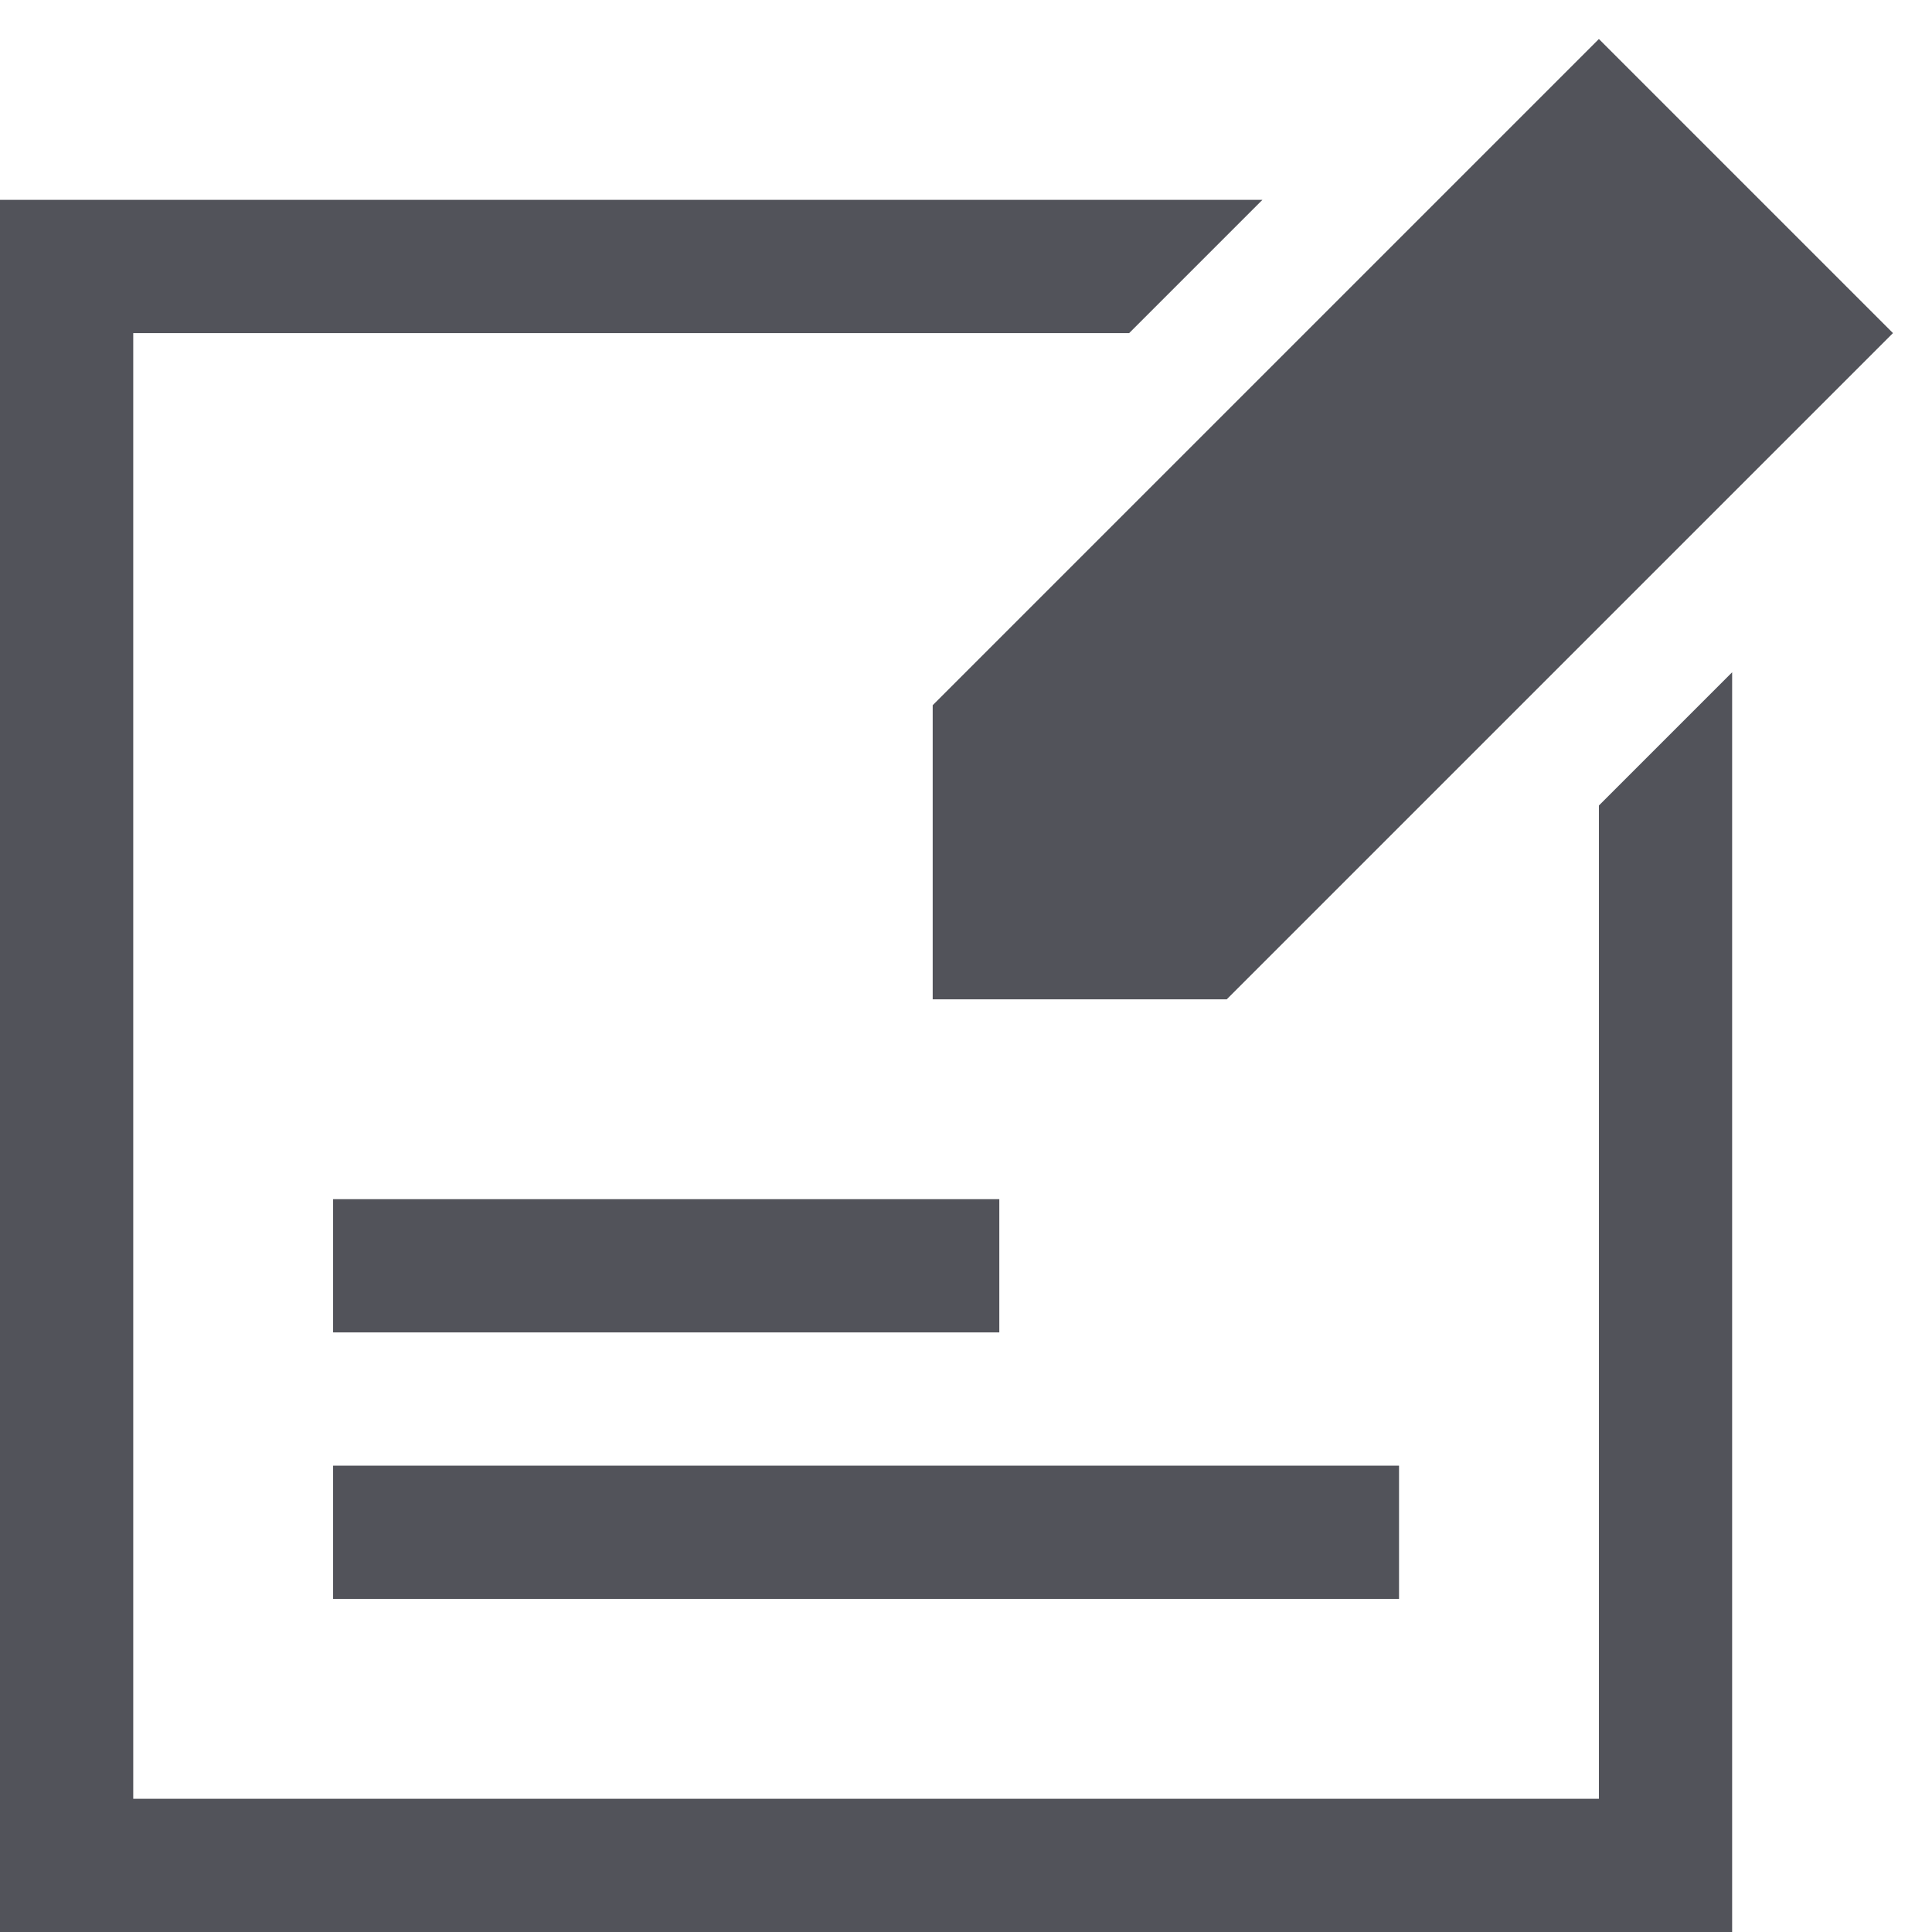
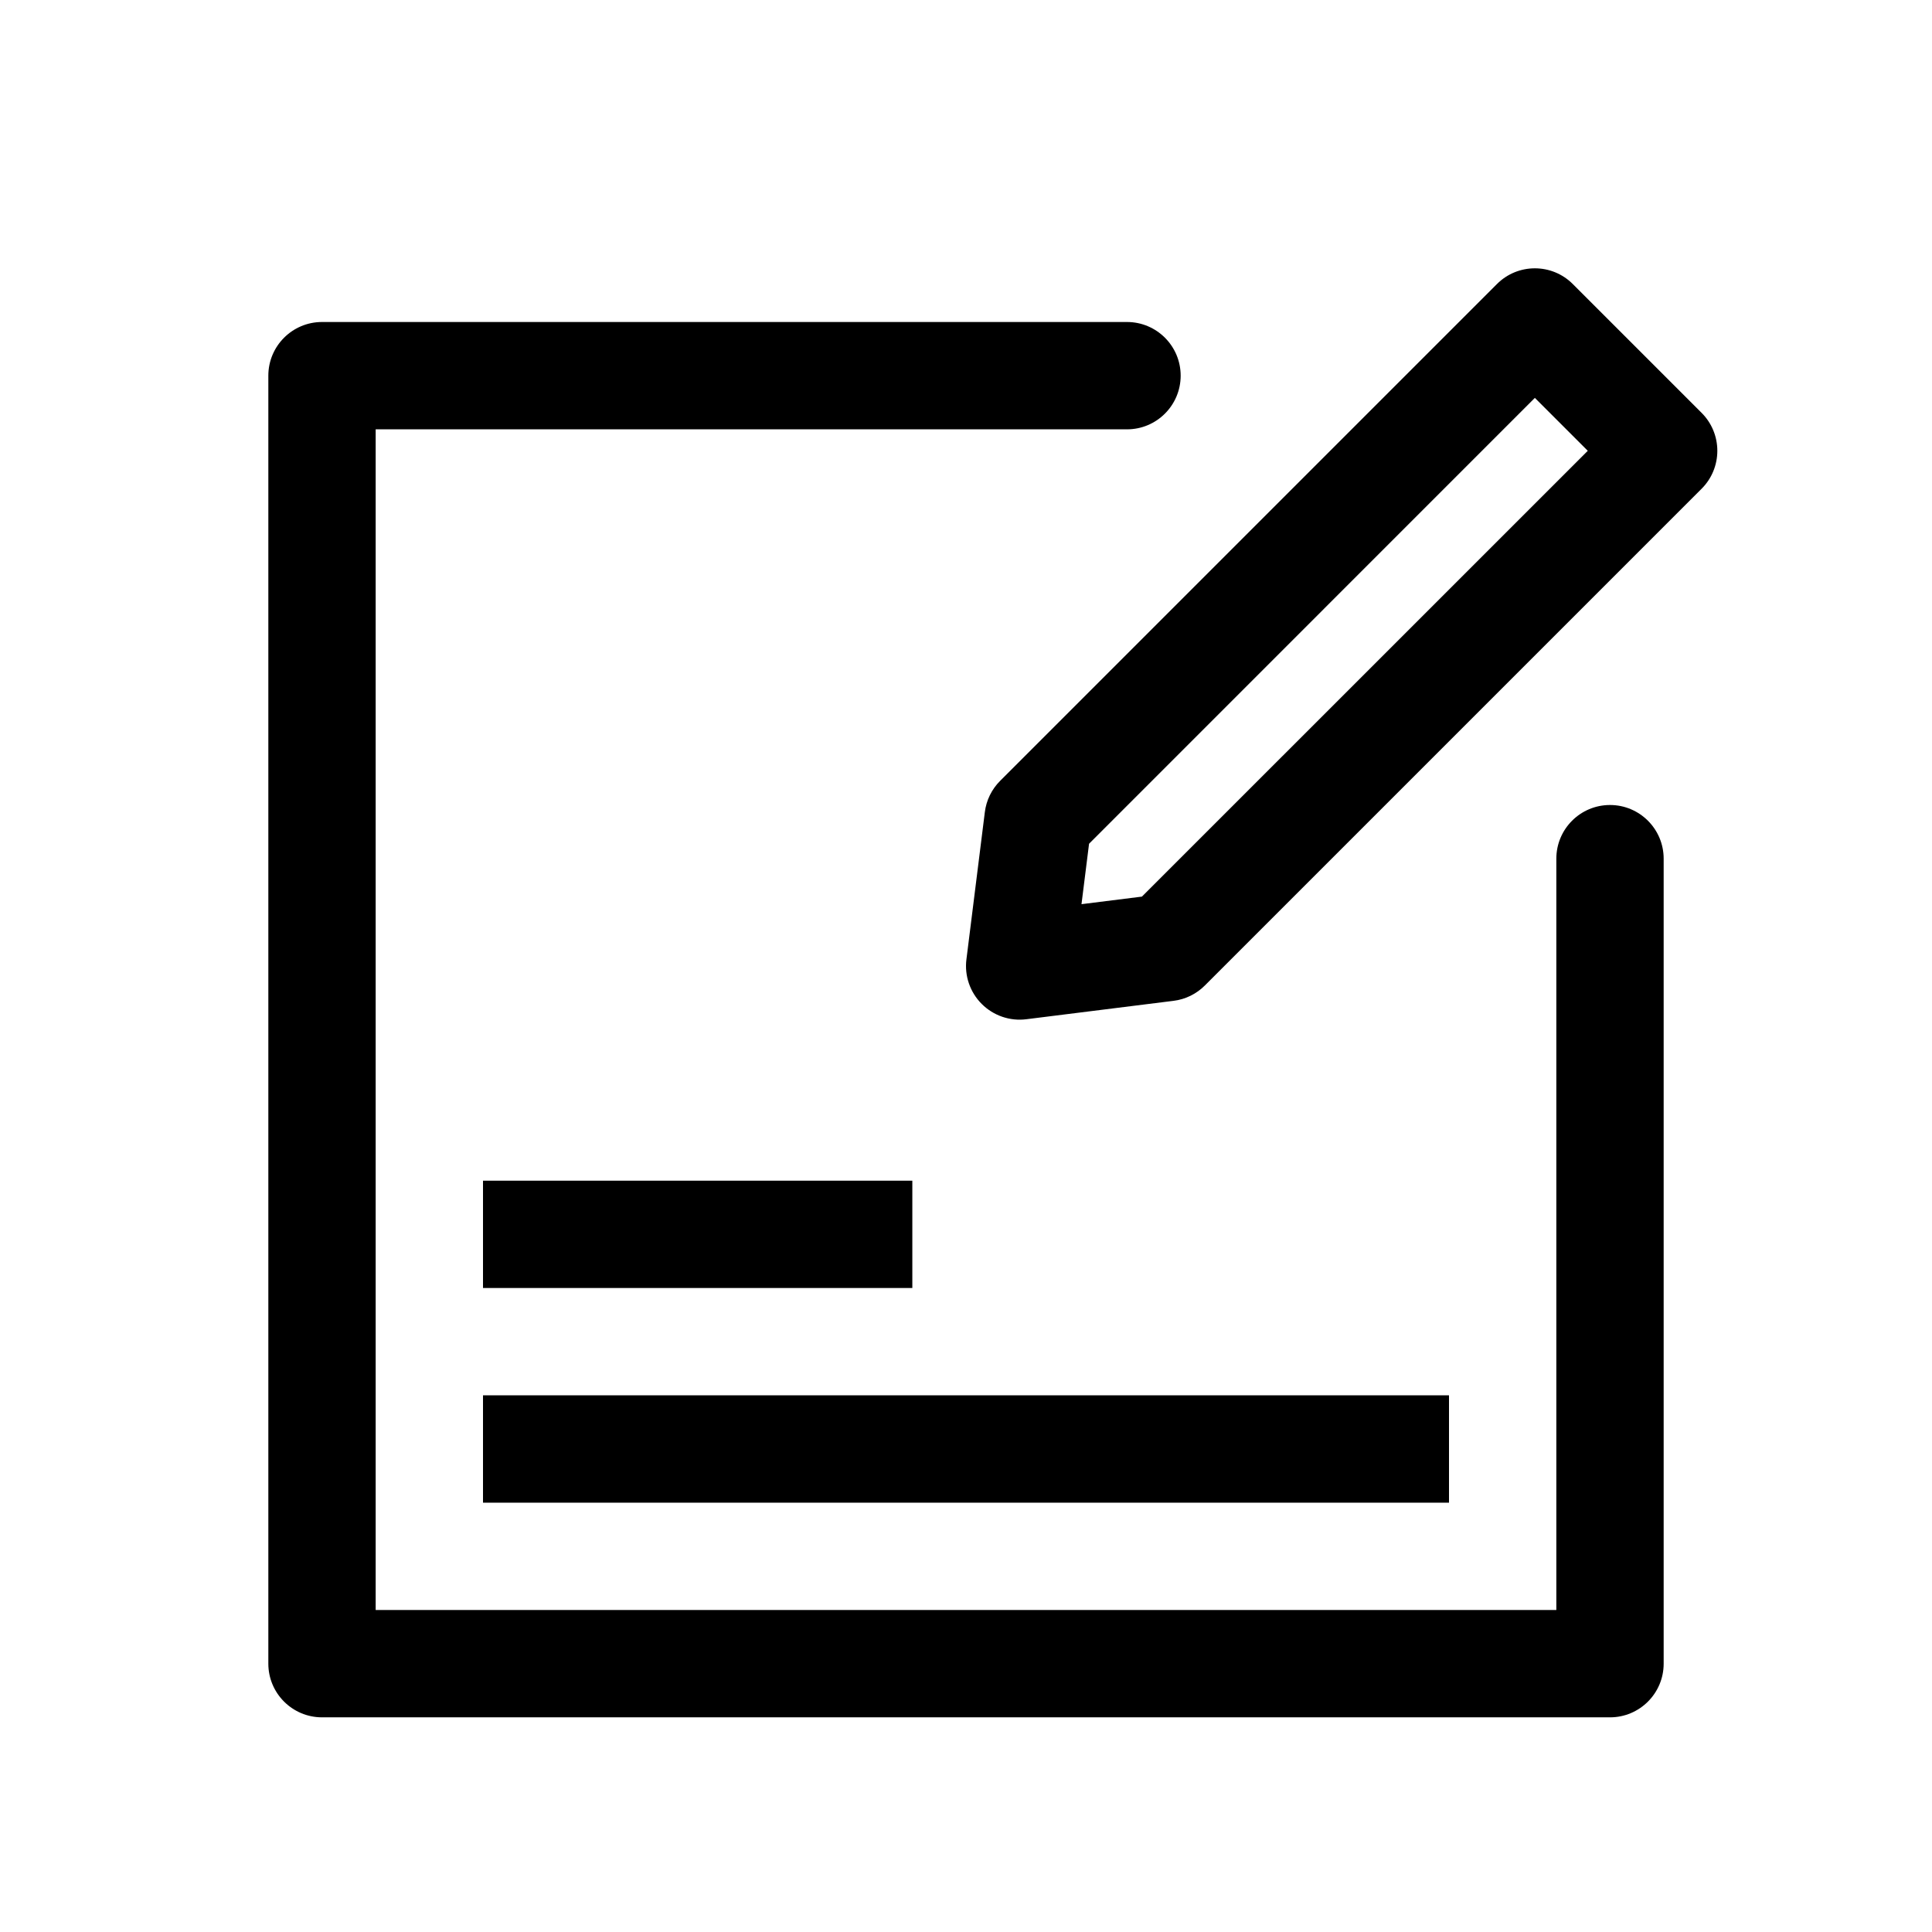
- <svg xmlns="http://www.w3.org/2000/svg" width="29" height="29" viewBox="0 0 29 29" fill="none">
-   <path fill-rule="evenodd" clip-rule="evenodd" d="M18.949 3H0V29H26V10.091L24 12.091V27H2V5H16.949L18.949 3Z" fill="#52535A" />
-   <path d="M24 2L15 11V14H18L27 5L24 2Z" fill="#52535A" stroke="#52535A" stroke-width="2" />
-   <path d="M5 19H15" stroke="#52535A" stroke-width="2" />
-   <path d="M5 23H21" stroke="#52535A" stroke-width="2" />
+ <svg xmlns="http://www.w3.org/2000/svg" width="36" height="36" viewBox="0 0 36 36">
+   <path fill-rule="evenodd" clip-rule="evenodd" d="M29.307 5.293C28.917 4.902 28.283 4.902 27.893 5.293L18.636 14.55C18.479 14.707 18.378 14.912 18.351 15.133L18.008 17.876C17.969 18.182 18.075 18.489 18.293 18.707C18.511 18.925 18.818 19.031 19.124 18.992L21.867 18.649C22.088 18.622 22.293 18.521 22.45 18.364L31.707 9.107C31.895 8.92 32 8.665 32 8.4C32 8.135 31.895 7.88 31.707 7.693L29.307 5.293ZM20.293 15.722L28.6 7.414L29.586 8.4L21.278 16.707L20.152 16.848L20.293 15.722ZM6 6C5.448 6 5 6.448 5 7V31C5 31.552 5.448 32 6 32H30C30.552 32 31 31.552 31 31V16C31 15.448 30.552 15 30 15C29.448 15 29 15.448 29 16V30H7V8H21C21.552 8 22 7.552 22 7C22 6.448 21.552 6 21 6H6ZM9 26H27V28H9V26ZM17 22H9V24H17V22Z" />
</svg>
